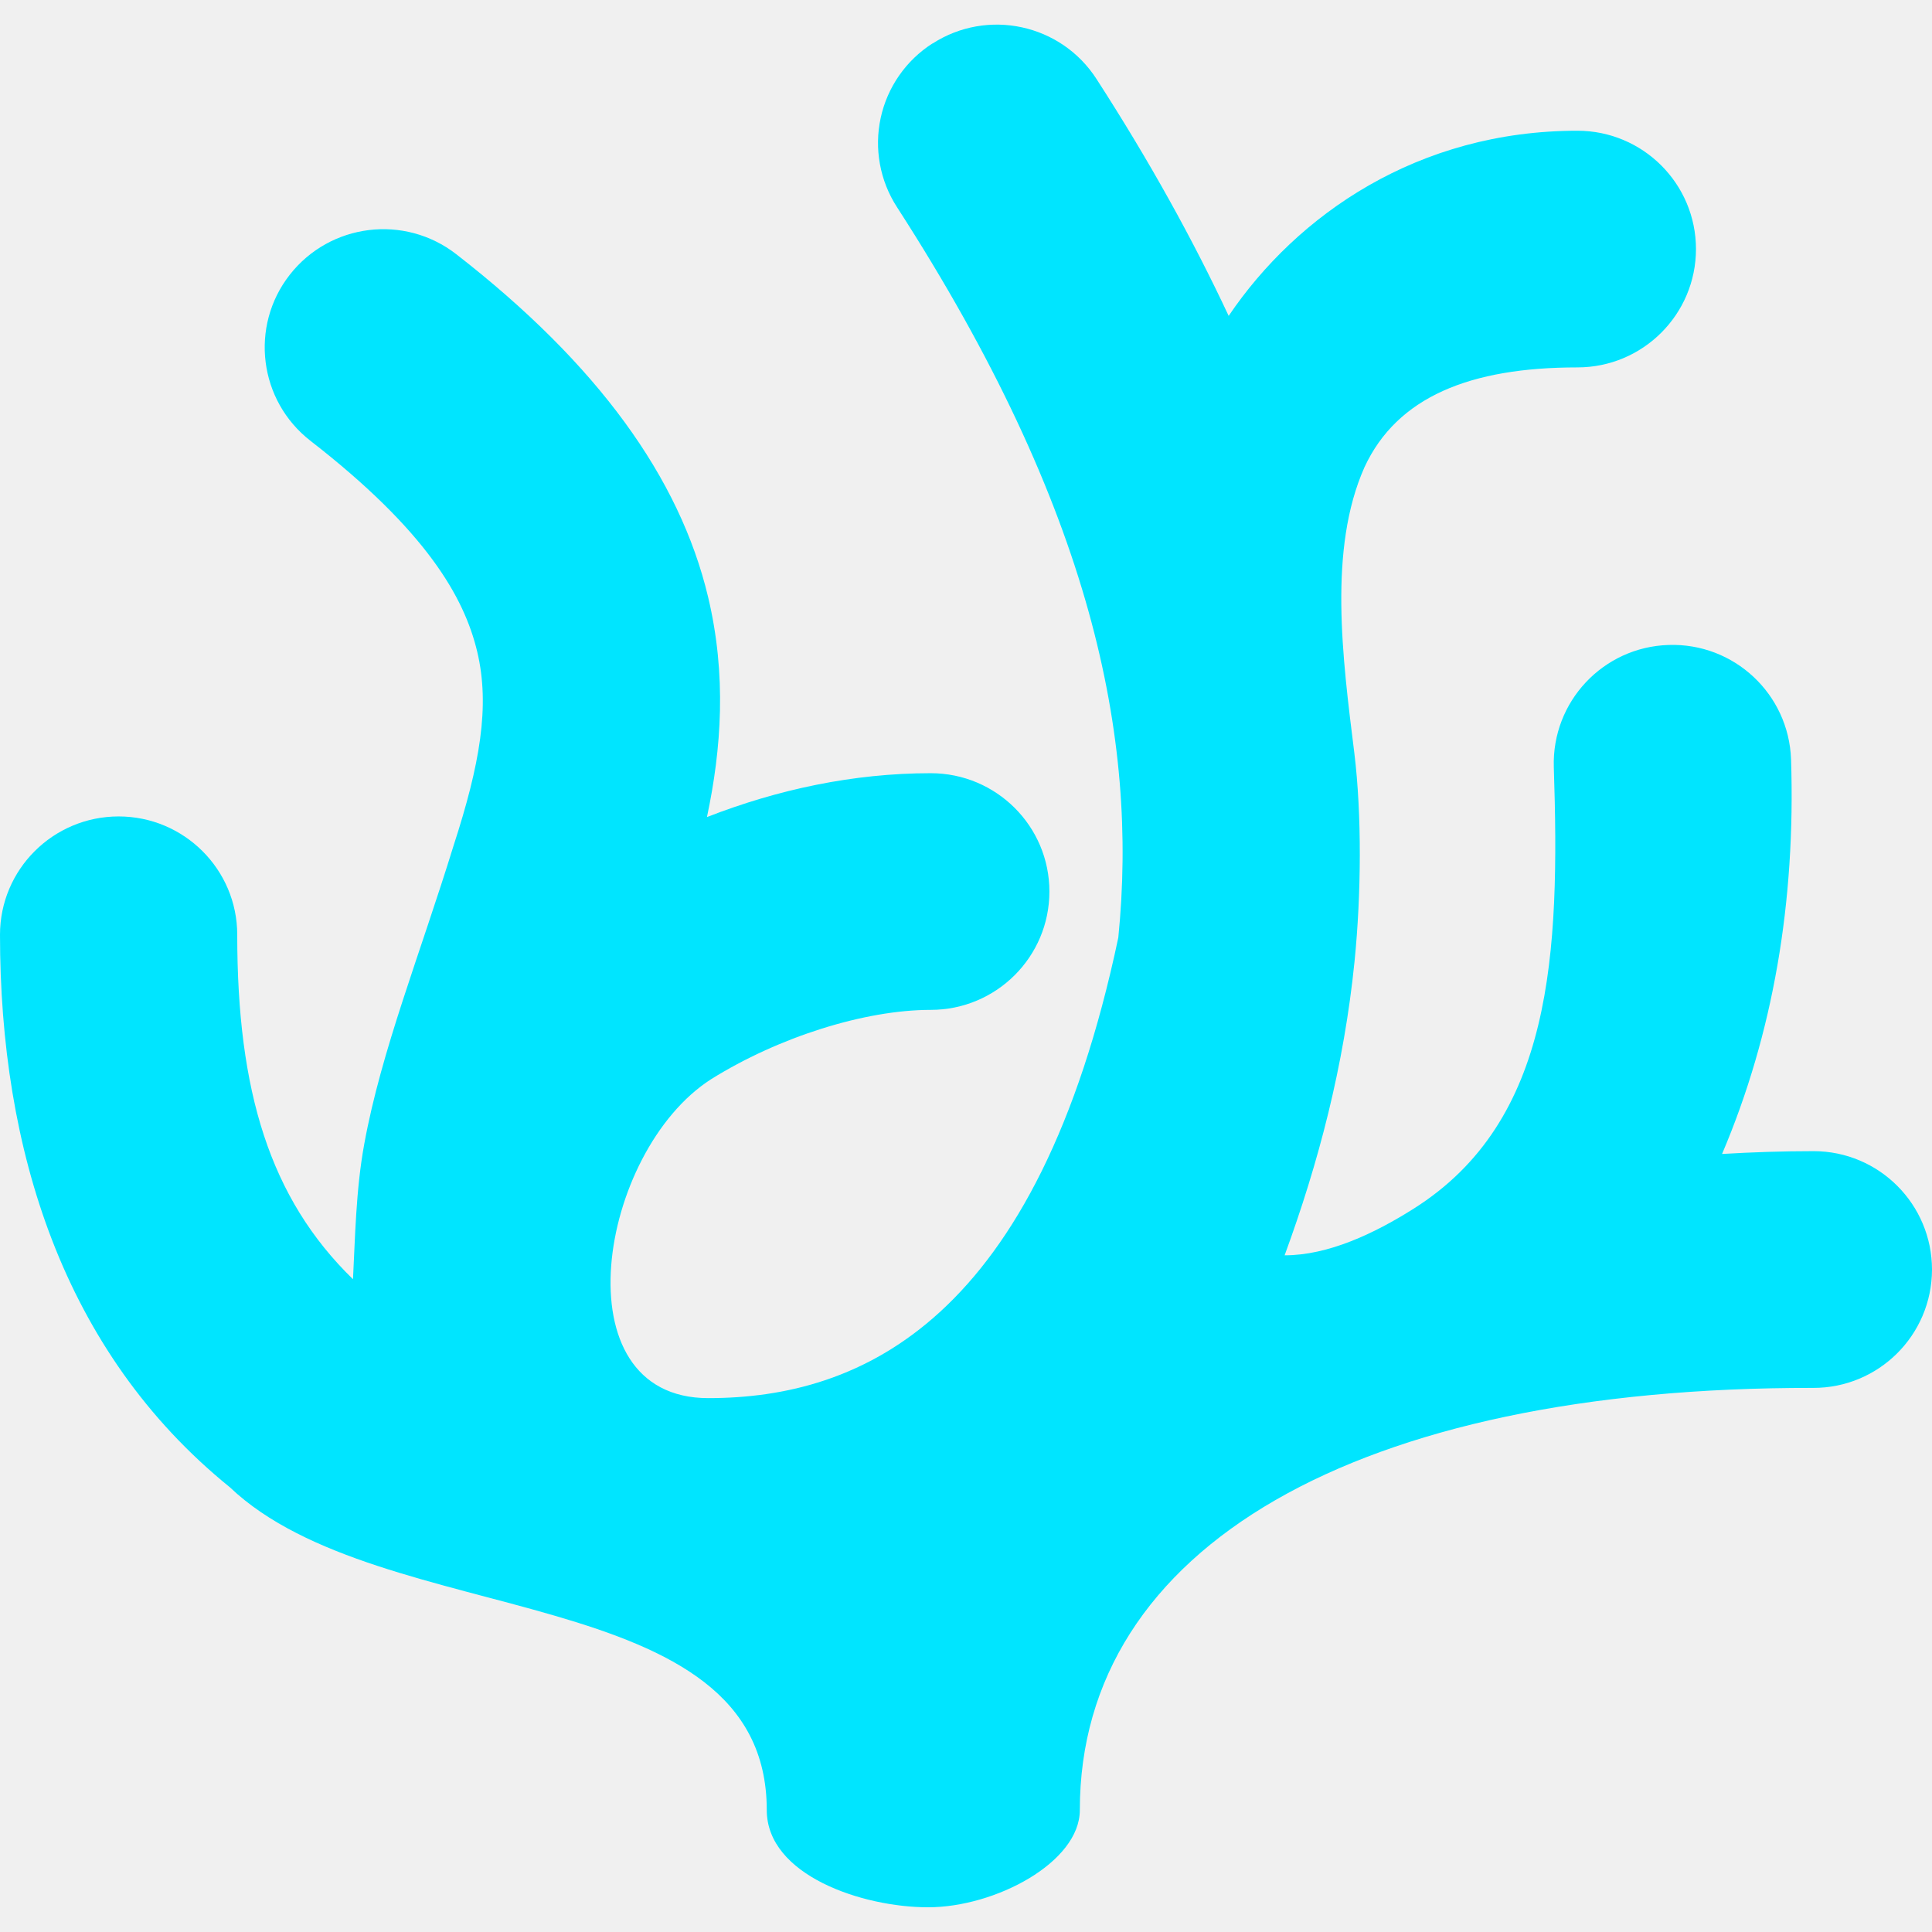
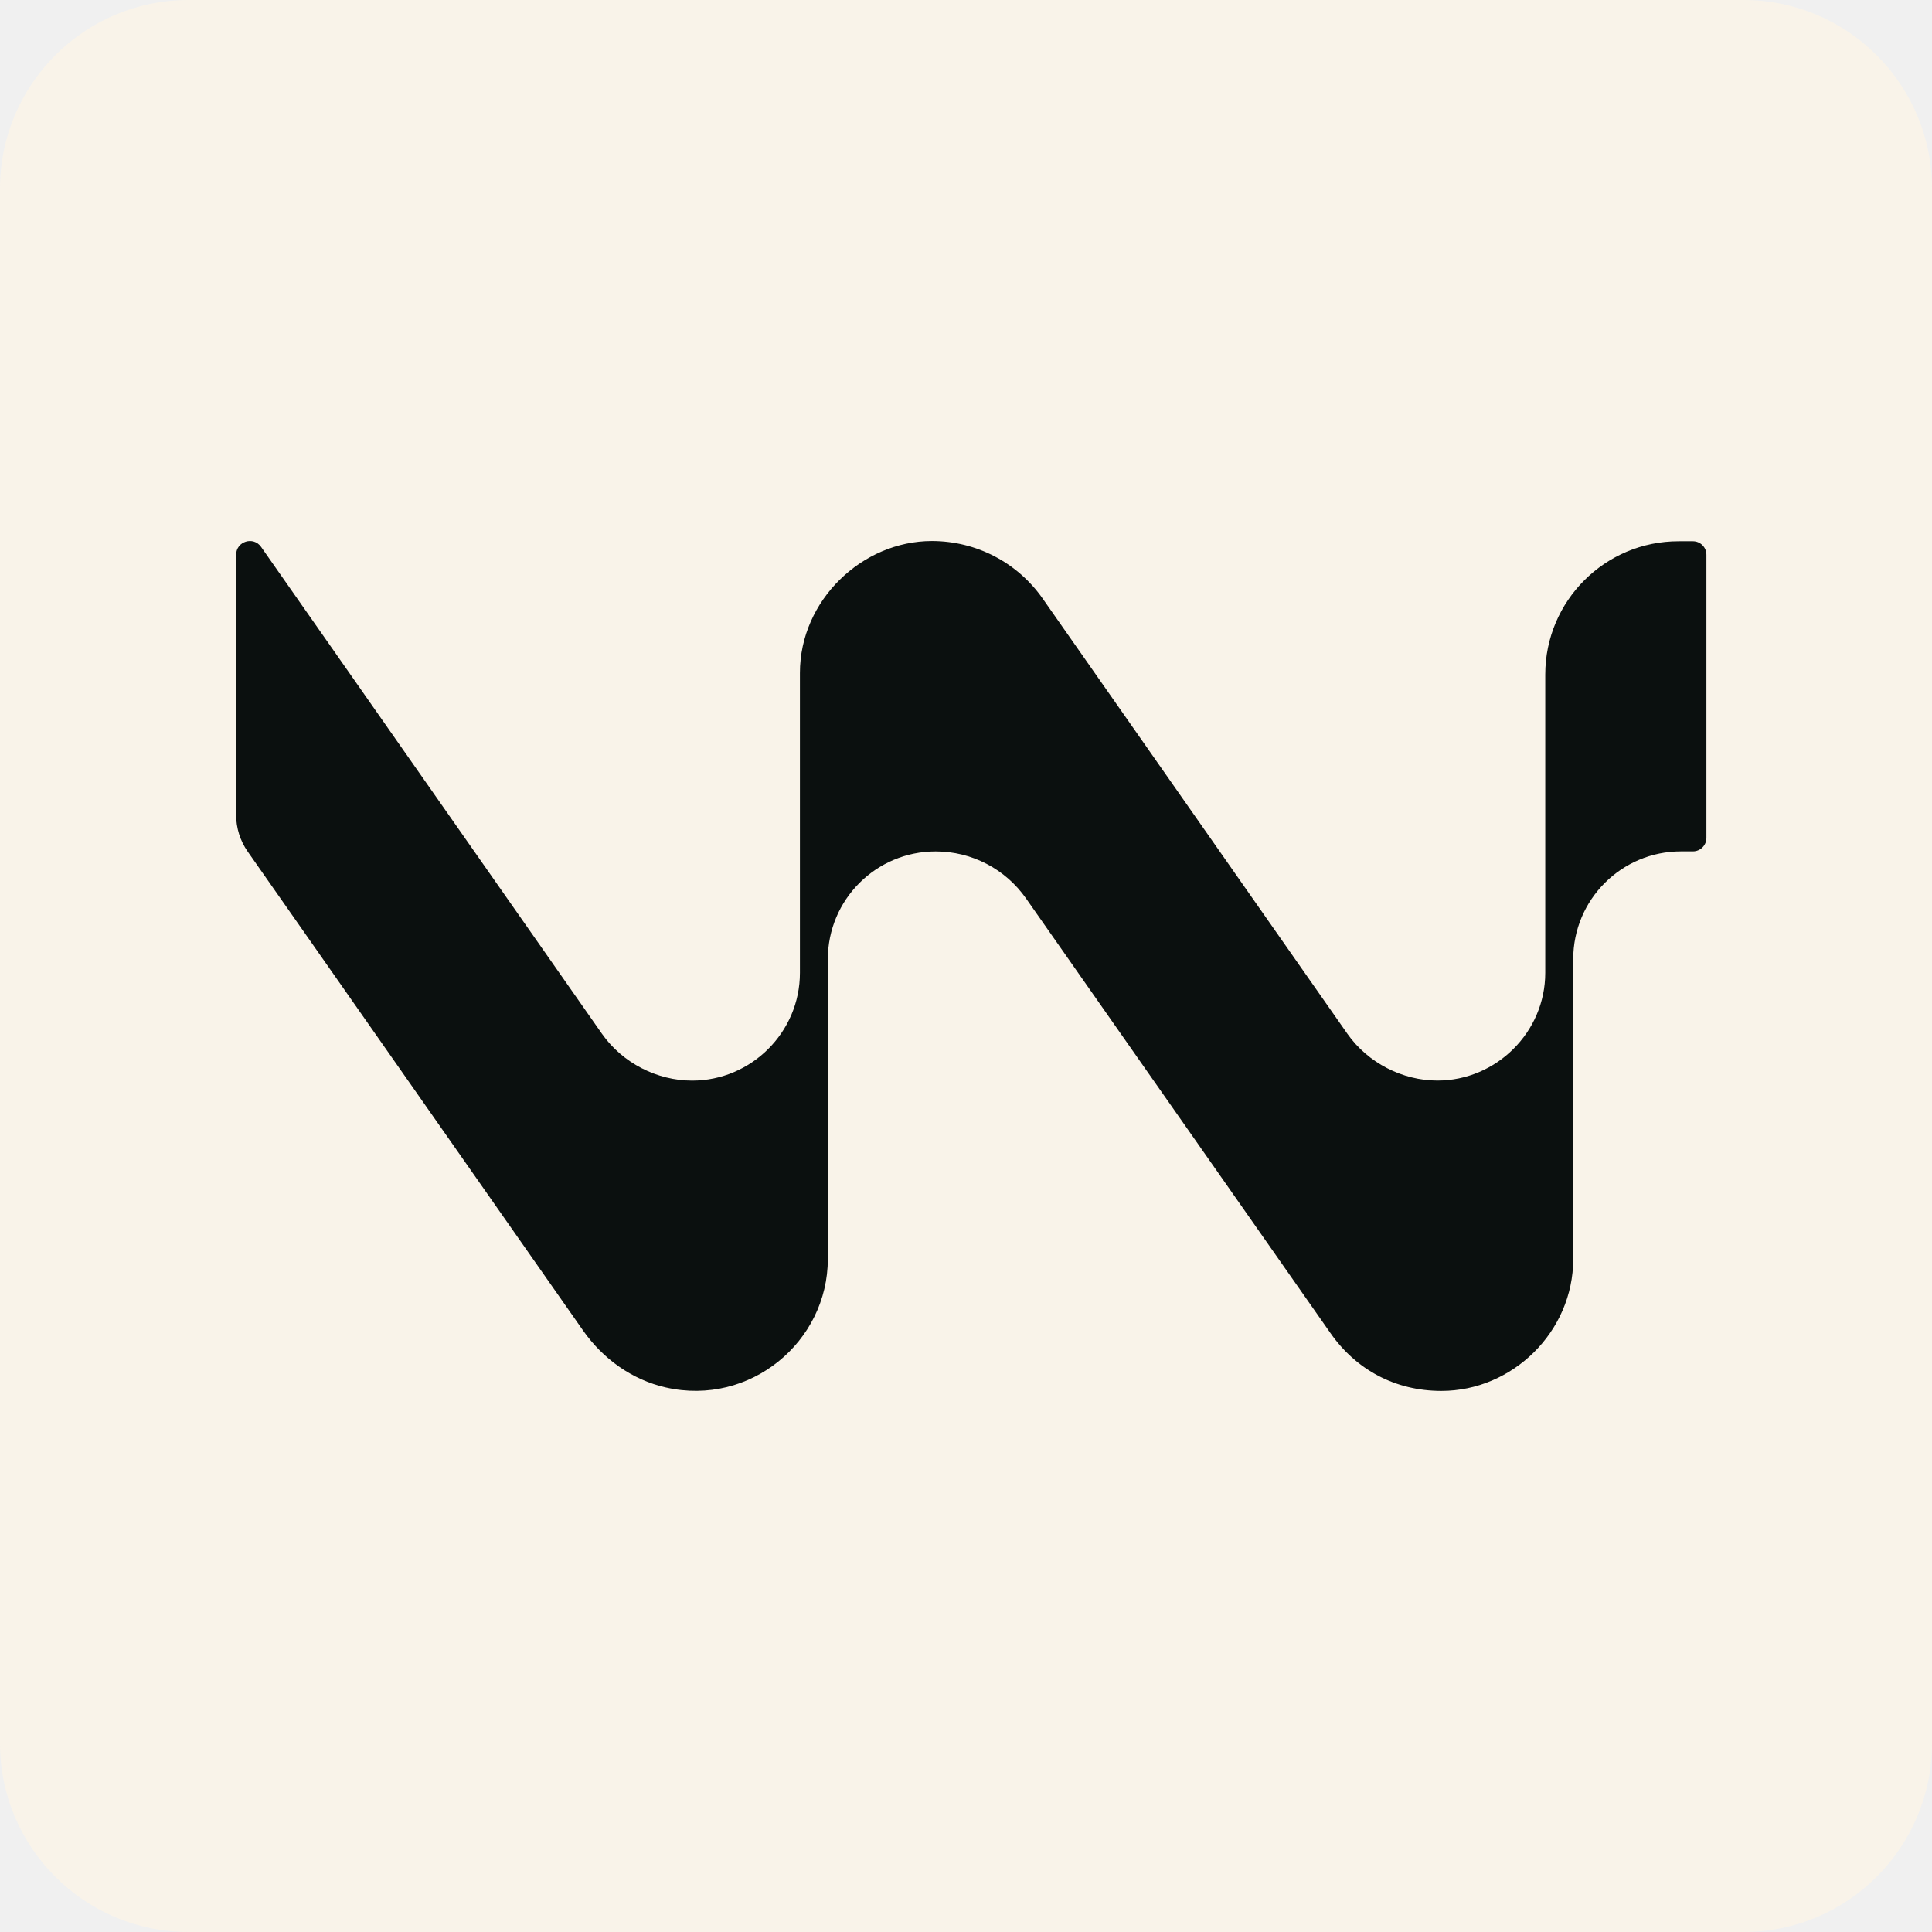
- <svg xmlns="http://www.w3.org/2000/svg" fill="#00E5FF" role="img" viewBox="0 0 24 24">
-   <path d="M11.583.54a1.467 1.467 0 0 0-.441 2.032c2.426 3.758 2.999 6.592 2.75 9.075-1.004 4.756-3.187 5.721-5.094 5.721-1.863 0-1.364-3.065.036-3.962.836-.522 1.906-.861 2.728-.861.814 0 1.474-.658 1.474-1.47 0-.812-.66-1.47-1.474-1.47-.96 0-1.901.202-2.78.545.18-.847.246-1.762.014-2.735-.352-1.477-1.367-2.889-3.128-4.257a1.476 1.476 0 0 0-2.069.256c-.5.64-.384 1.564.259 2.063 1.435 1.114 1.908 1.939 2.07 2.618.162.679.032 1.407-.293 2.408-.416 1.349-.9 2.553-1.11 3.708-.105.568-.114 1.187-.14 1.68-1.034-1.006-1.438-2.336-1.438-4.279 0-.811-.66-1.47-1.474-1.47-.814.001-1.473.659-1.473 1.47 0 2.654.776 5.179 2.855 6.863 1.883 1.793 6.67 1.13 6.67 4.01 0 .812 1.19 1.208 2.004 1.208.834 0 1.885-.558 1.885-1.208 0-3.267 3.443-5.253 9.11-5.244A1.472 1.472 0 0 0 24 15.773 1.472 1.472 0 0 0 22.53 14.3c-.388 0-.765.013-1.138.035.634-1.49.915-3.13.857-4.903a1.473 1.473 0 0 0-1.522-1.42 1.472 1.472 0 0 0-1.425 1.517c.076 2.32-.01 4.393-1.74 5.485-.49.31-1.062.58-1.604.58.42-1.145.738-2.353.869-3.655.083-.83.091-1.818-.003-2.585-.148-1.188-.325-2.535.126-3.55.405-.874 1.313-1.24 2.645-1.24.814 0 1.473-.659 1.473-1.47 0-.811-.659-1.47-1.473-1.47-1.98 0-3.481 1.042-4.332 2.3-.445-.95-.987-1.929-1.642-2.943a1.474 1.474 0 0 0-2.037-.44z" />
+ <svg xmlns="http://www.w3.org/2000/svg" width="1024" height="1024" viewBox="0 0 1024 1024" fill="none">
+   <g clip-path="url(#clip0_109_63)">
+     <rect width="1024" height="1024" fill="#F9F3E9" />
+     <path d="M897.246 286.869H889.819C850.735 286.808 819.017 318.46 819.017 357.539V515.589C819.017 547.15 792.93 572.716 761.882 572.716C743.436 572.716 725.02 563.433 714.093 547.85L552.673 317.304C539.28 298.16 517.486 286.747 493.895 286.747C457.094 286.747 423.976 318.034 423.976 356.657V515.619C423.976 547.181 398.103 572.746 366.842 572.746C348.335 572.746 329.949 563.463 319.021 547.881L138.395 289.882C134.316 284.038 125.154 286.93 125.154 294.052V431.892C125.154 438.862 127.285 445.619 131.272 451.34L309.037 705.2C319.539 720.204 335.033 731.344 352.9 735.392C397.616 745.557 438.77 711.135 438.77 667.278V508.406C438.77 476.845 464.339 451.279 495.904 451.279H495.995C515.02 451.279 532.857 460.562 543.785 476.145L705.235 706.661C718.659 725.835 739.327 737.218 763.983 737.218C801.606 737.218 833.841 705.9 833.841 667.308V508.376C833.841 476.815 859.41 451.249 890.975 451.249H897.276C901.233 451.249 904.43 448.053 904.43 444.097V294.021C904.43 290.065 901.233 286.869 897.276 286.869H897.246Z" fill="#0B100F" />
+   </g>
+   <defs>
+     <clipPath id="clip0_109_63">
+       <rect width="1024" height="1024" rx="100" fill="white" />
+     </clipPath>
+   </defs>
</svg>
